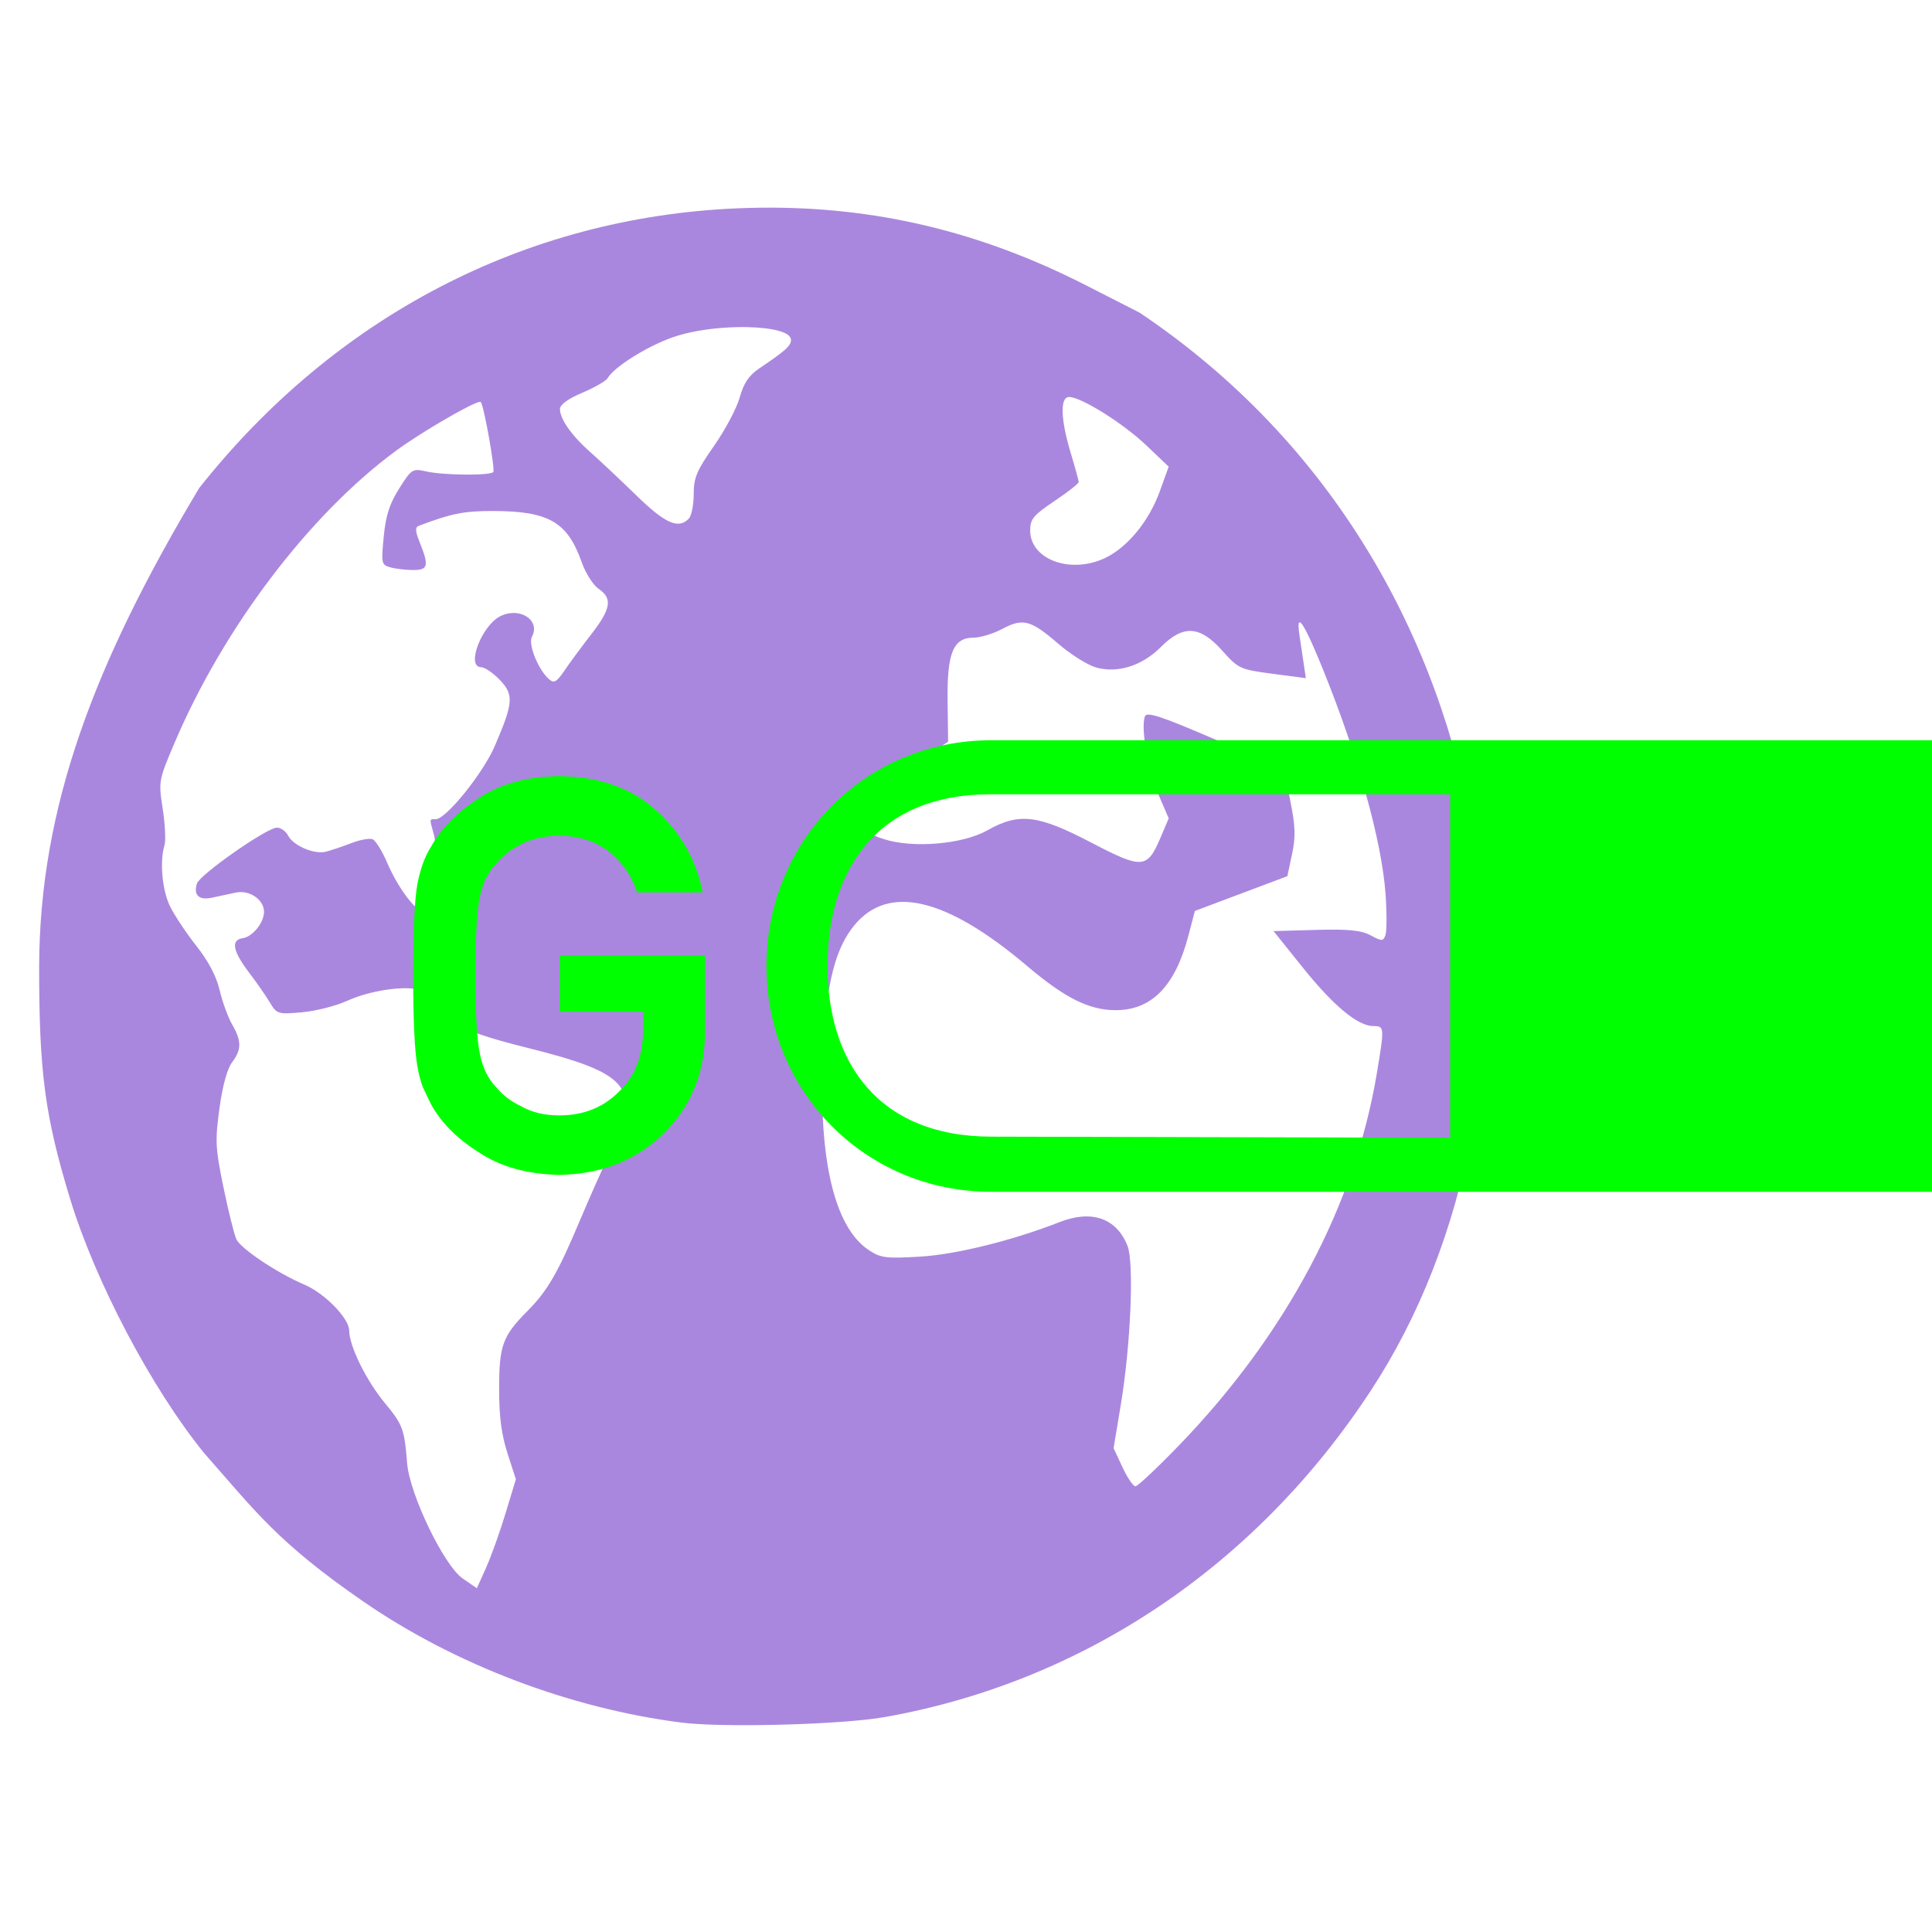
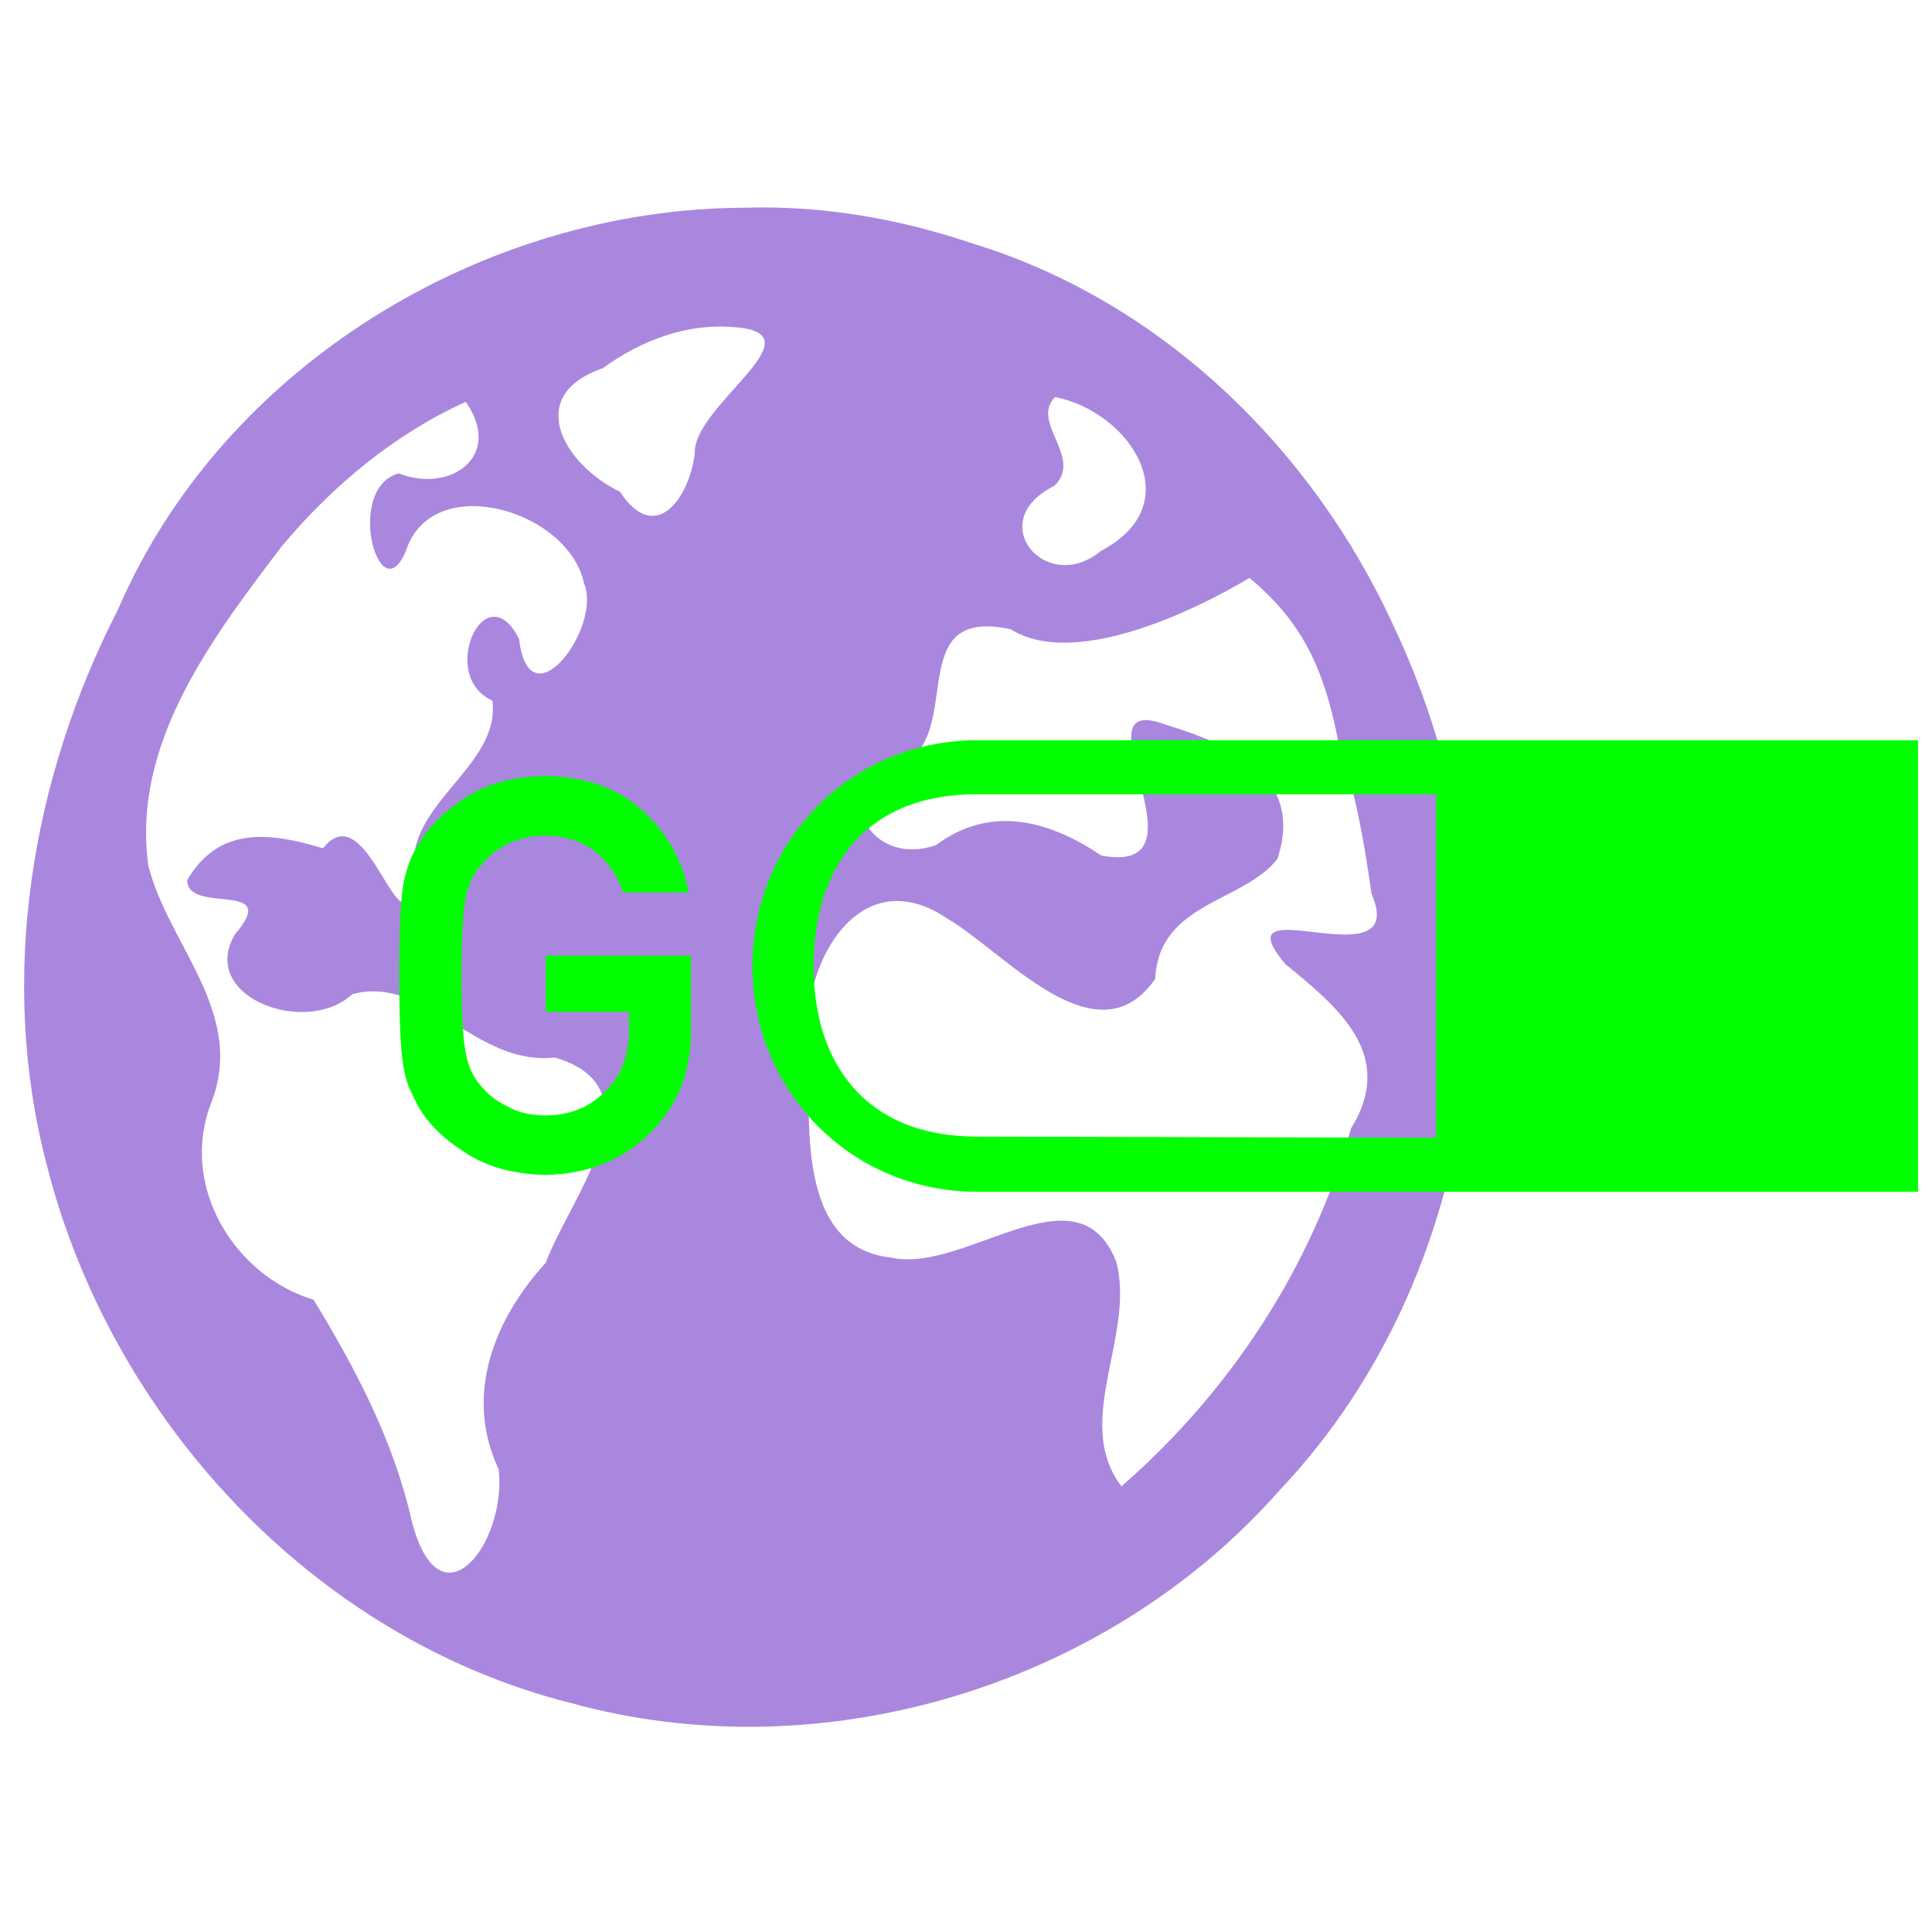
<svg xmlns="http://www.w3.org/2000/svg" width="512mm" height="512mm" viewBox="0 0 512 512" version="1.1" id="svg5" xml:space="preserve">
  <defs id="defs2">
    <rect x="-158.916" y="602.873" width="279.155" height="247.203" id="rect1032" />
  </defs>
  <g id="layer1">
-     <path id="path302-1" style="fill:#aa87de;fill-opacity:1;stroke-width:1.096" d="m 201.252,55.046 c -2.034,0.025 -4.08,0.085 -6.137,0.175 -56.028,2.435 -106.298,28.612 -142.324,74.109 -27.835,46.453 -42.343,84.72 -42.416,126.932 -0.024,27.849 1.547,39.615 8.216,61.49 6.697,21.966 21.666,50.339 35.556,67.393 13.397,15.158 19.191,23.443 42.133,39.269 24.189,16.686 54.766,28.321 84.333,32.09 10.959,1.397 42.506,0.546 53.794,-1.451 52.631,-9.311 98.42,-40.046 128.85,-86.491 51.597,-78.393 41.767,-216.529 -61.226,-285.694 l -14.25,-7.269 C 259.778,61.314 231.765,54.645 201.252,55.046 Z m -3.128,31.649 c 6.443,0.141 11.493,1.293 11.493,3.376 0,1.584 -1.323,2.773 -8.493,7.625 -2.666,1.804 -4.049,3.875 -5.09,7.627 -0.786,2.833 -3.853,8.612 -6.814,12.844 -4.601,6.574 -5.384,8.438 -5.384,12.809 0,2.813 -0.579,5.719 -1.288,6.458 -2.765,2.88 -6.229,1.336 -14.015,-6.244 -4.285,-4.172 -9.726,-9.288 -12.089,-11.368 -4.918,-4.33 -8.038,-8.752 -8.05,-11.406 -0.004,-1.171 2.125,-2.73 5.923,-4.336 3.261,-1.379 6.282,-3.12 6.714,-3.87 1.692,-2.944 10.419,-8.422 17.242,-10.824 1.941,-0.683 4.156,-1.234 6.492,-1.656 4.37,-0.789 9.161,-1.126 13.36,-1.034 z m 85.194,18.512 c 3.176,0 14.269,6.935 20.368,12.732 l 6.03,5.73 -2.377,6.58 c -2.834,7.847 -8.561,14.824 -14.47,17.627 -9.169,4.35 -19.883,0.403 -19.862,-7.317 0.008,-3.001 0.867,-4.039 6.445,-7.782 3.54,-2.375 6.428,-4.641 6.42,-5.035 -0.008,-0.394 -0.974,-3.907 -2.148,-7.808 -2.664,-8.853 -2.828,-14.727 -0.405,-14.727 z m -156.187,1.287 c 0.145,-0.021 0.24,-0.009 0.279,0.038 0.857,1.052 3.869,17.985 3.304,18.574 -0.937,0.976 -13.236,0.857 -17.775,-0.173 -3.619,-0.821 -3.887,-0.652 -7.154,4.535 -2.581,4.098 -3.562,7.163 -4.098,12.793 -0.674,7.079 -0.597,7.433 1.781,8.097 1.368,0.382 4.059,0.7 5.979,0.708 3.994,0.017 4.282,-1.094 1.855,-7.146 -1.292,-3.22 -1.348,-4.186 -0.269,-4.594 8.642,-3.258 11.891,-3.907 19.495,-3.903 14.9,0.009 19.852,2.861 23.645,13.611 1.014,2.873 3.027,6.03 4.473,7.017 3.733,2.548 3.287,5.288 -1.966,12.05 -2.528,3.255 -5.718,7.575 -7.087,9.6 -2.056,3.041 -2.766,3.446 -4.074,2.314 -2.865,-2.477 -5.615,-9.277 -4.553,-11.255 2.328,-4.333 -3.095,-7.976 -8.237,-5.536 -5.061,2.402 -9.349,13.591 -5.207,13.591 0.932,0 3.146,1.511 4.92,3.359 3.777,3.934 3.614,6.067 -1.336,17.56 -3.109,7.219 -12.916,19.363 -15.637,19.363 -1.728,0 -1.694,-0.292 -0.478,4.124 1.283,4.66 -0.771,20.492 -2.658,20.492 -2.05,0 -6.957,-6.58 -9.691,-12.997 -1.341,-3.148 -3.1,-5.988 -3.909,-6.311 -0.809,-0.324 -3.382,0.154 -5.717,1.06 -2.335,0.906 -5.338,1.916 -6.672,2.247 -3.105,0.769 -8.623,-1.597 -10.008,-4.292 -0.589,-1.146 -1.92,-2.085 -2.958,-2.085 -2.643,0 -20.445,12.447 -21.193,14.817 -0.965,3.061 0.537,4.487 3.949,3.752 1.702,-0.367 4.564,-0.978 6.359,-1.359 3.61,-0.766 7.477,1.869 7.477,5.094 0,2.87 -3.017,6.601 -5.65,6.991 -3.222,0.477 -2.654,3.416 1.781,9.238 1.905,2.5 4.331,5.996 5.392,7.767 1.862,3.107 2.163,3.199 8.529,2.636 3.629,-0.321 9.015,-1.689 11.969,-3.038 5.899,-2.694 14.91,-4.075 19.22,-2.948 1.544,0.403 3.49,2.19 4.414,4.052 2.301,4.635 8.051,7.349 23.92,11.294 27.227,6.768 30.376,10.547 22.504,27.014 -2.136,4.466 -5.894,12.904 -8.352,18.751 -5.881,13.988 -8.592,18.666 -13.939,24.057 -6.594,6.649 -7.484,9.109 -7.484,20.68 0,7.31 0.623,12.087 2.22,17.024 l 2.22,6.862 -2.746,9.048 h 0.002 c -1.51,4.975 -3.838,11.473 -5.174,14.441 l -2.427,5.396 -3.76,-2.598 c -4.965,-3.432 -14.075,-22.351 -14.72,-30.572 -0.703,-8.967 -1.166,-10.22 -5.868,-15.879 -4.94,-5.945 -9.463,-15.125 -9.479,-19.236 -0.012,-3.239 -6.45,-9.859 -11.802,-12.14 -7.274,-3.099 -17.028,-9.618 -18.117,-12.107 -0.604,-1.379 -2.147,-7.609 -3.428,-13.84 -2.111,-10.27 -2.207,-12.218 -1.036,-20.809 0.808,-5.931 2.055,-10.489 3.33,-12.177 2.558,-3.389 2.565,-5.638 0.032,-10.048 -1.102,-1.919 -2.59,-6.001 -3.304,-9.072 -0.85,-3.655 -2.977,-7.706 -6.16,-11.733 -2.674,-3.383 -5.819,-8.109 -6.991,-10.501 -2.09,-4.266 -2.781,-11.896 -1.467,-16.209 0.365,-1.2 0.152,-5.532 -0.476,-9.627 -1.132,-7.384 -1.105,-7.529 3.202,-17.636 12.954,-30.399 35.649,-60.329 58.557,-77.221 6.612,-4.876 20.07,-12.688 22.248,-13.005 z m 217.214,58.444 c 0.658,-0.37 2.791,3.89 6.361,12.721 9.225,22.82 15.471,45.264 16.472,59.198 0.359,5.021 0.347,9.948 -0.016,10.949 -0.613,1.664 -0.95,1.671 -3.93,0.066 -2.486,-1.339 -5.922,-1.68 -14.493,-1.438 l -11.237,0.317 7.761,9.677 c 8.163,10.176 14.593,15.499 18.719,15.499 2.925,0 2.944,0.25 0.854,12.732 -5.825,34.792 -24.045,69.022 -52.332,98.321 -5.793,5.999 -11.014,10.909 -11.604,10.909 -0.59,0 -2.134,-2.275 -3.43,-5.055 l -2.358,-5.053 1.905,-11.451 c 2.641,-15.878 3.562,-37.699 1.779,-42.182 -2.913,-7.325 -9.474,-9.617 -17.987,-6.283 -12.381,4.849 -27.315,8.558 -36.812,9.142 -9.081,0.558 -10.591,0.373 -13.707,-1.683 -9.567,-6.313 -13.747,-25.487 -12.047,-55.24 0.915,-16.016 3.267,-24.912 8.159,-30.867 9.033,-10.992 24.372,-7.379 45.798,10.787 10.008,8.485 16.463,11.705 23.465,11.705 9.513,0 15.754,-6.367 19.239,-19.627 l 1.754,-6.672 12.253,-4.607 12.251,-4.605 1.234,-5.783 c 1.001,-4.693 0.914,-7.37 -0.455,-14.196 l -1.687,-8.412 -18.121,-7.8 c -14.523,-6.25 -18.244,-7.471 -18.729,-6.152 -1.127,3.06 0.801,14.218 3.567,20.637 l 2.748,6.381 -2.144,5.053 c -3.553,8.366 -4.811,8.458 -18.417,1.351 -14.156,-7.395 -19.104,-7.971 -27.545,-3.208 -6.49,3.662 -19.631,4.786 -27.283,2.334 -4.159,-1.332 -4.793,-1.928 -4.532,-4.266 0.562,-5.036 5.485,-10.97 13.528,-16.312 l 7.935,-5.269 -0.14,-10.748 c -0.167,-12.782 1.492,-16.823 6.909,-16.823 1.782,0 5.21,-1.048 7.618,-2.327 5.481,-2.912 7.478,-2.376 14.873,3.995 3.249,2.799 7.721,5.604 9.936,6.231 5.72,1.619 12.226,-0.433 17.183,-5.418 5.91,-5.942 10.342,-5.687 16.243,0.933 4.285,4.807 4.745,5.02 13.308,6.152 l 8.871,1.171 -0.543,-3.689 c -0.3,-2.029 -0.819,-5.502 -1.152,-7.717 -0.314,-2.086 -0.302,-3.211 -0.02,-3.379 z" />
-     <path id="rect689" style="fill:#00ff00;fill-opacity:1;stroke-width:1.573" d="m 262.705,196.172 c -33.583,-2.1e-4 -59.597,26.785 -59.595,59.831 5.3e-4,33.044 26.014,59.835 59.595,59.834 H 384.311 512 V 196.172 H 384.311 Z m -0.203,14.322 H 384.31 v 91.022 l -121.506,-0.291 c -30.377,8.5e-4 -43.498,-20.084 -43.498,-45.219 -0.002,-25.136 12.817,-45.514 43.196,-45.513 z" />
-     <g aria-label="G" transform="matrix(2.037042,0,0,1.955896,425.4959,-1002.305)" id="text1030" style="font-size:74.667px;font-family:'DIN Alternate';-inkscape-font-specification:'DIN Alternate';white-space:pre;shape-inside:url(#rect1032);fill:#00ff00">
+     <path id="path302-1" style="fill:#aa87de;fill-opacity:1;stroke-width:1.096" d="M 197.548,55.046 C 128.127,55.173 59.131,97.026 31.327,161.408 8.252,206.316 -0.54,259.196 12.332,308.493 c 17.01,67.452 70.691,125.604 138.83,142.795 66.698,18.461 142.109,-4.407 187.87,-56.27 57.036,-60.197 65.114,-155.456 30.41,-228.868 C 347.948,118.979 307.743,79.77 257.643,64.499 238.348,57.97 217.948,54.41 197.548,55.046 Z m -3.128,31.649 c 23.593,1.521 -11.025,20.848 -10.293,33.556 -1.524,11.871 -10.493,24.347 -19.813,10.078 -14.885,-7.173 -25.559,-25.548 -4.617,-32.715 9.957,-7.276 22.242,-12.011 34.722,-10.919 z m 85.194,18.512 c 20.079,4.061 35.769,28.37 12.189,40.76 -14.496,12.11 -31.45,-7.842 -12.363,-17.218 7.72,-7.584 -6.511,-16.754 0.174,-23.542 z m -156.187,1.287 c 10.08,14.413 -4.12,24.33 -17.768,18.955 -14.836,4.059 -4.546,39.288 2.459,19.054 8.035,-19.411 42.648,-9.018 46.681,10.179 4.836,11.459 -14.523,37.625 -17.231,14.662 -8.942,-17.842 -21.672,9.815 -7.07,16.345 2.263,18.052 -24.699,27.743 -20.446,47.455 -3.696,22.154 -12.438,-23.579 -24.451,-8.338 -13.634,-4.098 -27.426,-6.181 -35.979,8.405 -0.124,9.336 25.216,-0.186 12.646,14.387 -9.786,16.637 18.83,27.24 31.152,15.853 19.729,-5.172 32.242,19.131 53.677,16.813 28.234,8.314 3.644,37.585 -2.453,54.363 -13.517,14.761 -21.836,34.977 -12.484,54.759 2.208,19.632 -15.698,42.807 -23.104,13.432 -4.772,-20.956 -14.749,-39.998 -25.935,-58.35 -21.147,-6.466 -35.273,-29.961 -27.447,-51.416 10.004,-24.387 -10.929,-42.13 -16.357,-63.622 -4.514,-32.372 16.999,-60.496 35.436,-84.762 13.348,-15.885 29.684,-29.573 48.676,-38.173 z m 240.047,130.363 c 10.403,24.09 -40.986,-2.905 -22.855,18.624 13.599,11.191 29.64,23.819 17.408,43.573 -10.302,36.733 -32.104,69.827 -60.832,94.834 -13.074,-17.13 3.831,-40.042 -1.398,-59.587 -10.297,-25.879 -40.016,3.413 -59.695,-1.041 -25.076,-2.736 -21.604,-35.992 -21.679,-54.73 -3.278,-20.723 12.342,-51.451 36.501,-35.172 15.161,8.734 39.674,38.432 55.222,16.048 0.958,-20.282 23.274,-20.191 32.343,-31.733 7.408,-22.014 -12.661,-30.44 -29.66,-35.662 -25.139,-9.353 13.363,40.411 -16.966,34.714 -14.062,-9.466 -29.432,-13.423 -43.78,-2.789 -18.041,6.403 -29.291,-15.801 -8.673,-21.574 16.122,-8.402 -0.122,-41.883 28.476,-35.595 16.046,10.129 46.442,-3.585 63.254,-13.62 12.67,10.686 19.594,22.052 23.683,44.342 4.535,12.693 6.749,26.069 8.652,39.367 z" />
+     <path id="rect689" style="fill:#00ff00;fill-opacity:1;stroke-width:1.573" d="m 259.001,196.172 c -33.583,-2.1e-4 -59.597,26.785 -59.595,59.831 5.3e-4,33.044 26.014,59.835 59.595,59.834 H 380.607 508.296 V 196.172 H 380.607 Z m -0.203,14.322 h 121.809 v 91.022 l -121.506,-0.291 c -30.377,8.5e-4 -43.498,-20.084 -43.498,-45.219 -0.002,-25.136 12.817,-45.514 43.196,-45.513 z" />
+     <g aria-label="G" transform="matrix(2.037042,0,0,1.955896,421.7917,-1002.305)" id="text1030" style="font-size:74.667px;font-family:'DIN Alternate';-inkscape-font-specification:'DIN Alternate';white-space:pre;shape-inside:url(#rect1032);fill:#00ff00">
      <path d="m -136.057,649.547 h 10.828 v 2.771 q -0.073,4.995 -3.135,8.057 -3.062,3.208 -7.766,3.208 -2.844,0 -4.885,-1.203 -2.078,-1.021 -3.354,-2.661 -1.568,-1.714 -2.078,-4.484 -0.583,-2.771 -0.583,-10.609 0,-7.839 0.583,-10.682 0.51,-2.698 2.078,-4.411 1.276,-1.641 3.354,-2.734 2.042,-1.057 4.885,-1.13 3.865,0.073 6.563,2.224 2.589,2.26 3.573,5.469 h 8.531 q -1.276,-6.672 -6.125,-11.193 -4.849,-4.484 -12.542,-4.557 -6.271,0.073 -10.464,2.99 -4.266,2.88 -6.198,6.562 -1.203,1.932 -1.786,5.068 -0.547,3.135 -0.547,12.396 0,9.115 0.547,12.323 0.292,1.714 0.729,2.844 0.474,1.094 1.057,2.297 1.932,3.682 6.198,6.49 4.193,2.917 10.464,3.062 8.13,-0.146 13.49,-5.505 5.323,-5.396 5.469,-13.38 V 641.927 h -18.885 z" id="path1245" />
    </g>
  </g>
</svg>
